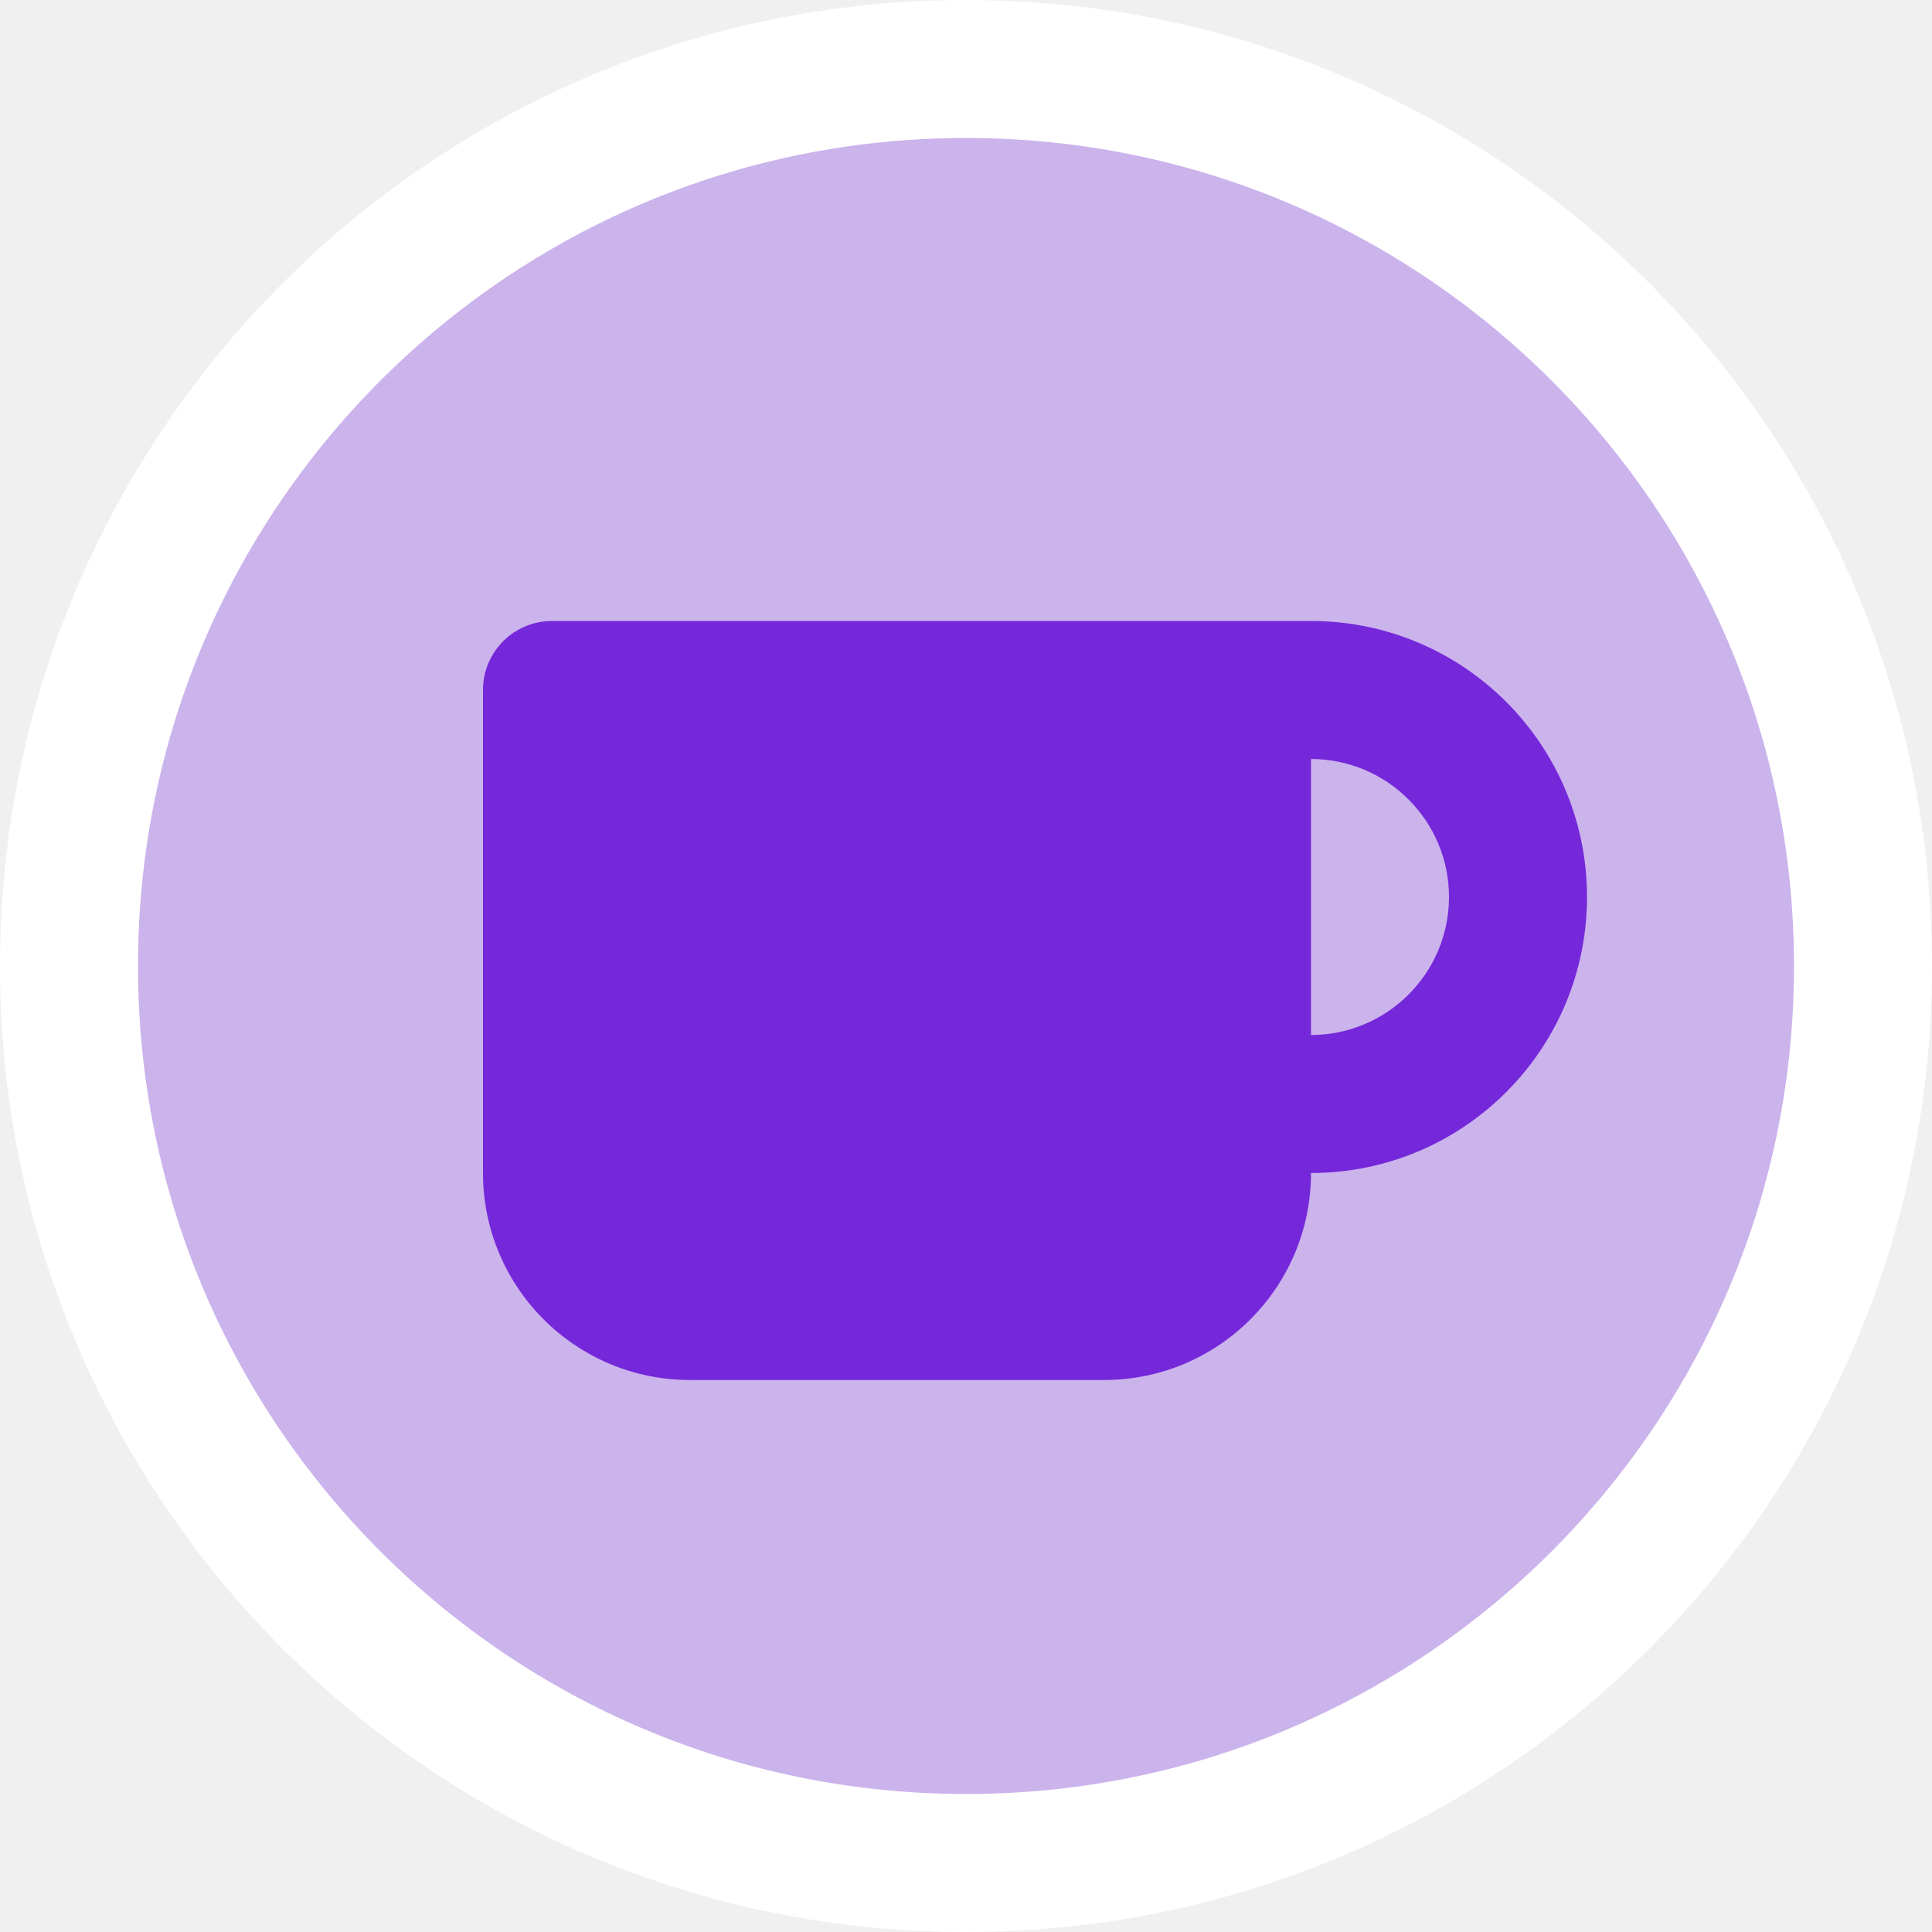
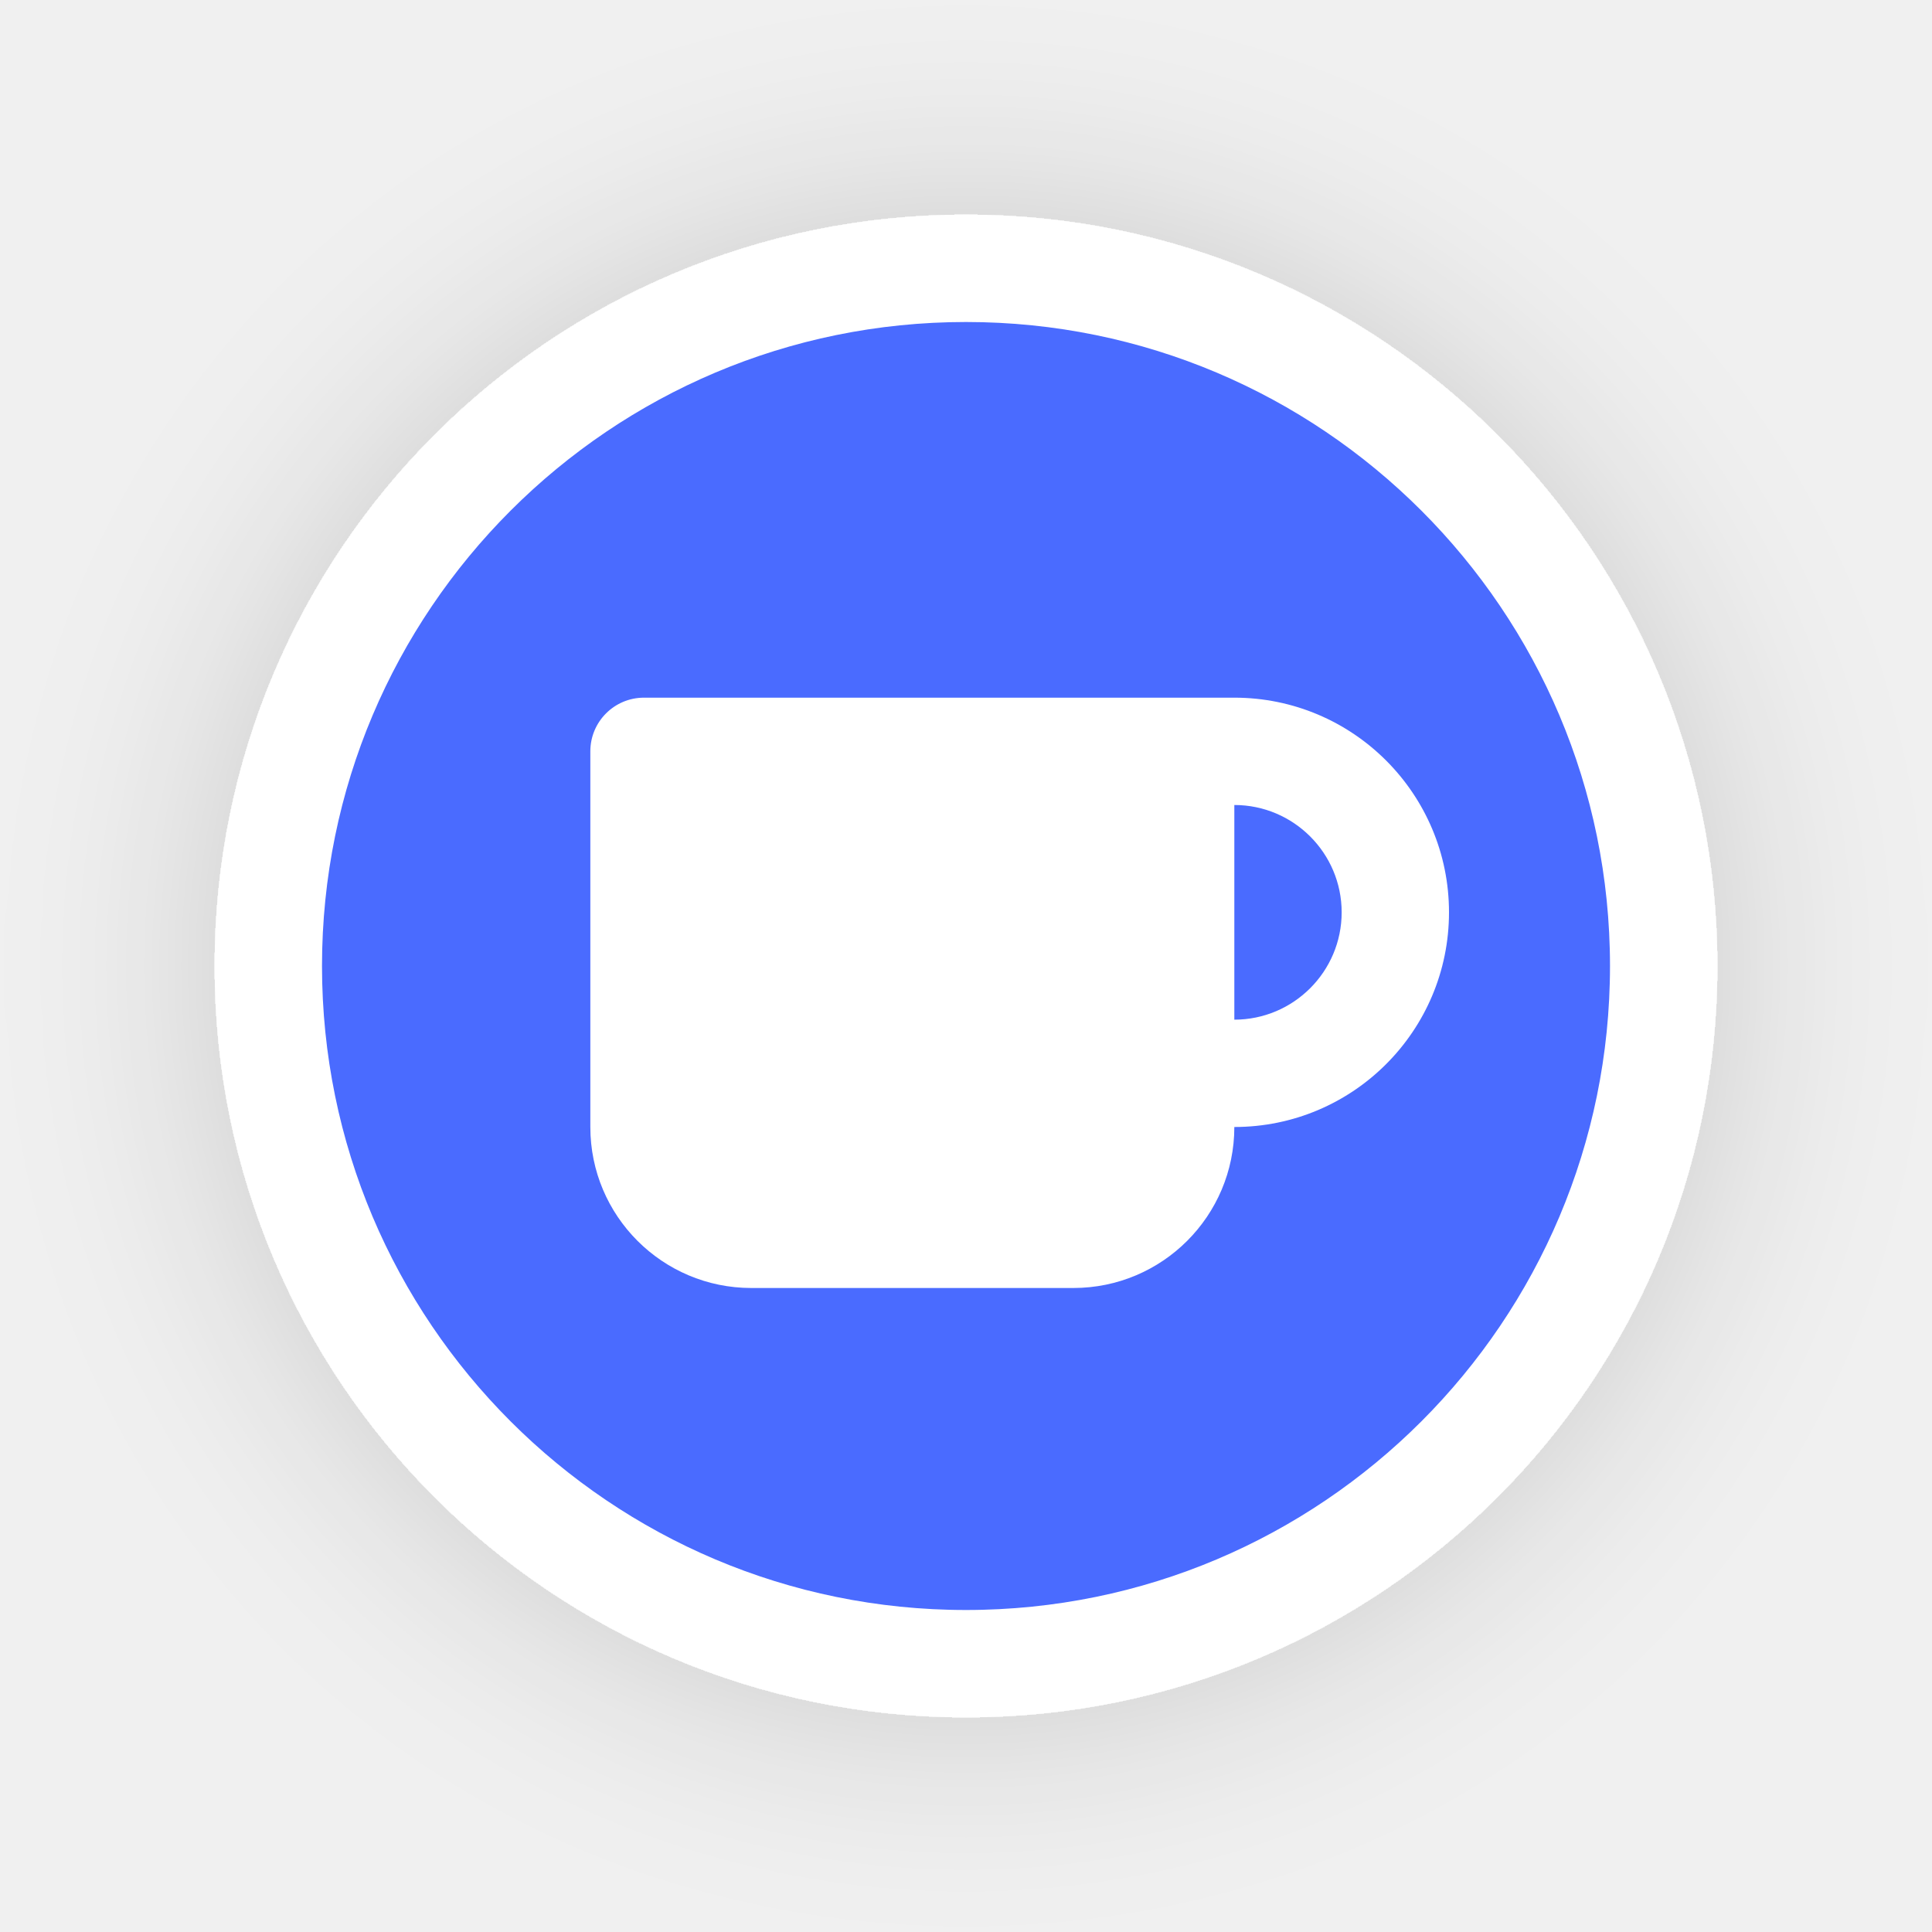
- <svg xmlns="http://www.w3.org/2000/svg" width="28" height="28" fill="none" viewBox="0 0 28 28">
-   <circle cx="14" cy="14" r="13" fill="#cbb3ec" stroke="#fff" stroke-width="2" />
-   <path fill="#7527da" d="M7 10a1 1 0 0 1 1-1h11a4 4 0 1 1 0 8 3 3 0 0 1-3 3h-6a3 3 0 0 1-3-3zm14 3c0-1.103-.897-2-2-2v4c1.103 0 2-.897 2-2" />
+ <svg xmlns="http://www.w3.org/2000/svg" width="36" height="36" fill="none" viewBox="0 0 36 36">
+   <g filter="url(#map-pin-cafe-filter0_d_3085_26822)">
+     <circle cx="18" cy="18" r="13" fill="#4a6bff" stroke="#fff" stroke-width="2" />
+     <path fill="#fff" d="M11 14a1 1 0 0 1 1-1h11a4 4 0 1 1 0 8 3 3 0 0 1-3 3h-6a3 3 0 0 1-3-3zm14 3c0-1.103-.897-2-2-2v4c1.103 0 2-.897 2-2" />
+   </g>
+   <defs>
+     <filter id="map-pin-cafe-filter0_d_3085_26822" width="36" height="36" x="0" y="0" color-interpolation-filters="sRGB" filterUnits="userSpaceOnUse">
+       <feFlood flood-opacity="0" result="BackgroundImageFix" />
+       <feColorMatrix in="SourceAlpha" result="hardAlpha" values="0 0 0 0 0 0 0 0 0 0 0 0 0 0 0 0 0 0 127 0" />
+       <feOffset />
+       <feGaussianBlur stdDeviation="2" />
+       <feComposite in2="hardAlpha" operator="out" />
+       <feColorMatrix values="0 0 0 0 0 0 0 0 0 0 0 0 0 0 0 0 0 0 0.16 0" />
+       <feBlend in2="BackgroundImageFix" result="effect1_dropShadow_3085_26822" />
+       <feBlend in="SourceGraphic" in2="effect1_dropShadow_3085_26822" result="shape" />
+     </filter>
+   </defs>
</svg>
